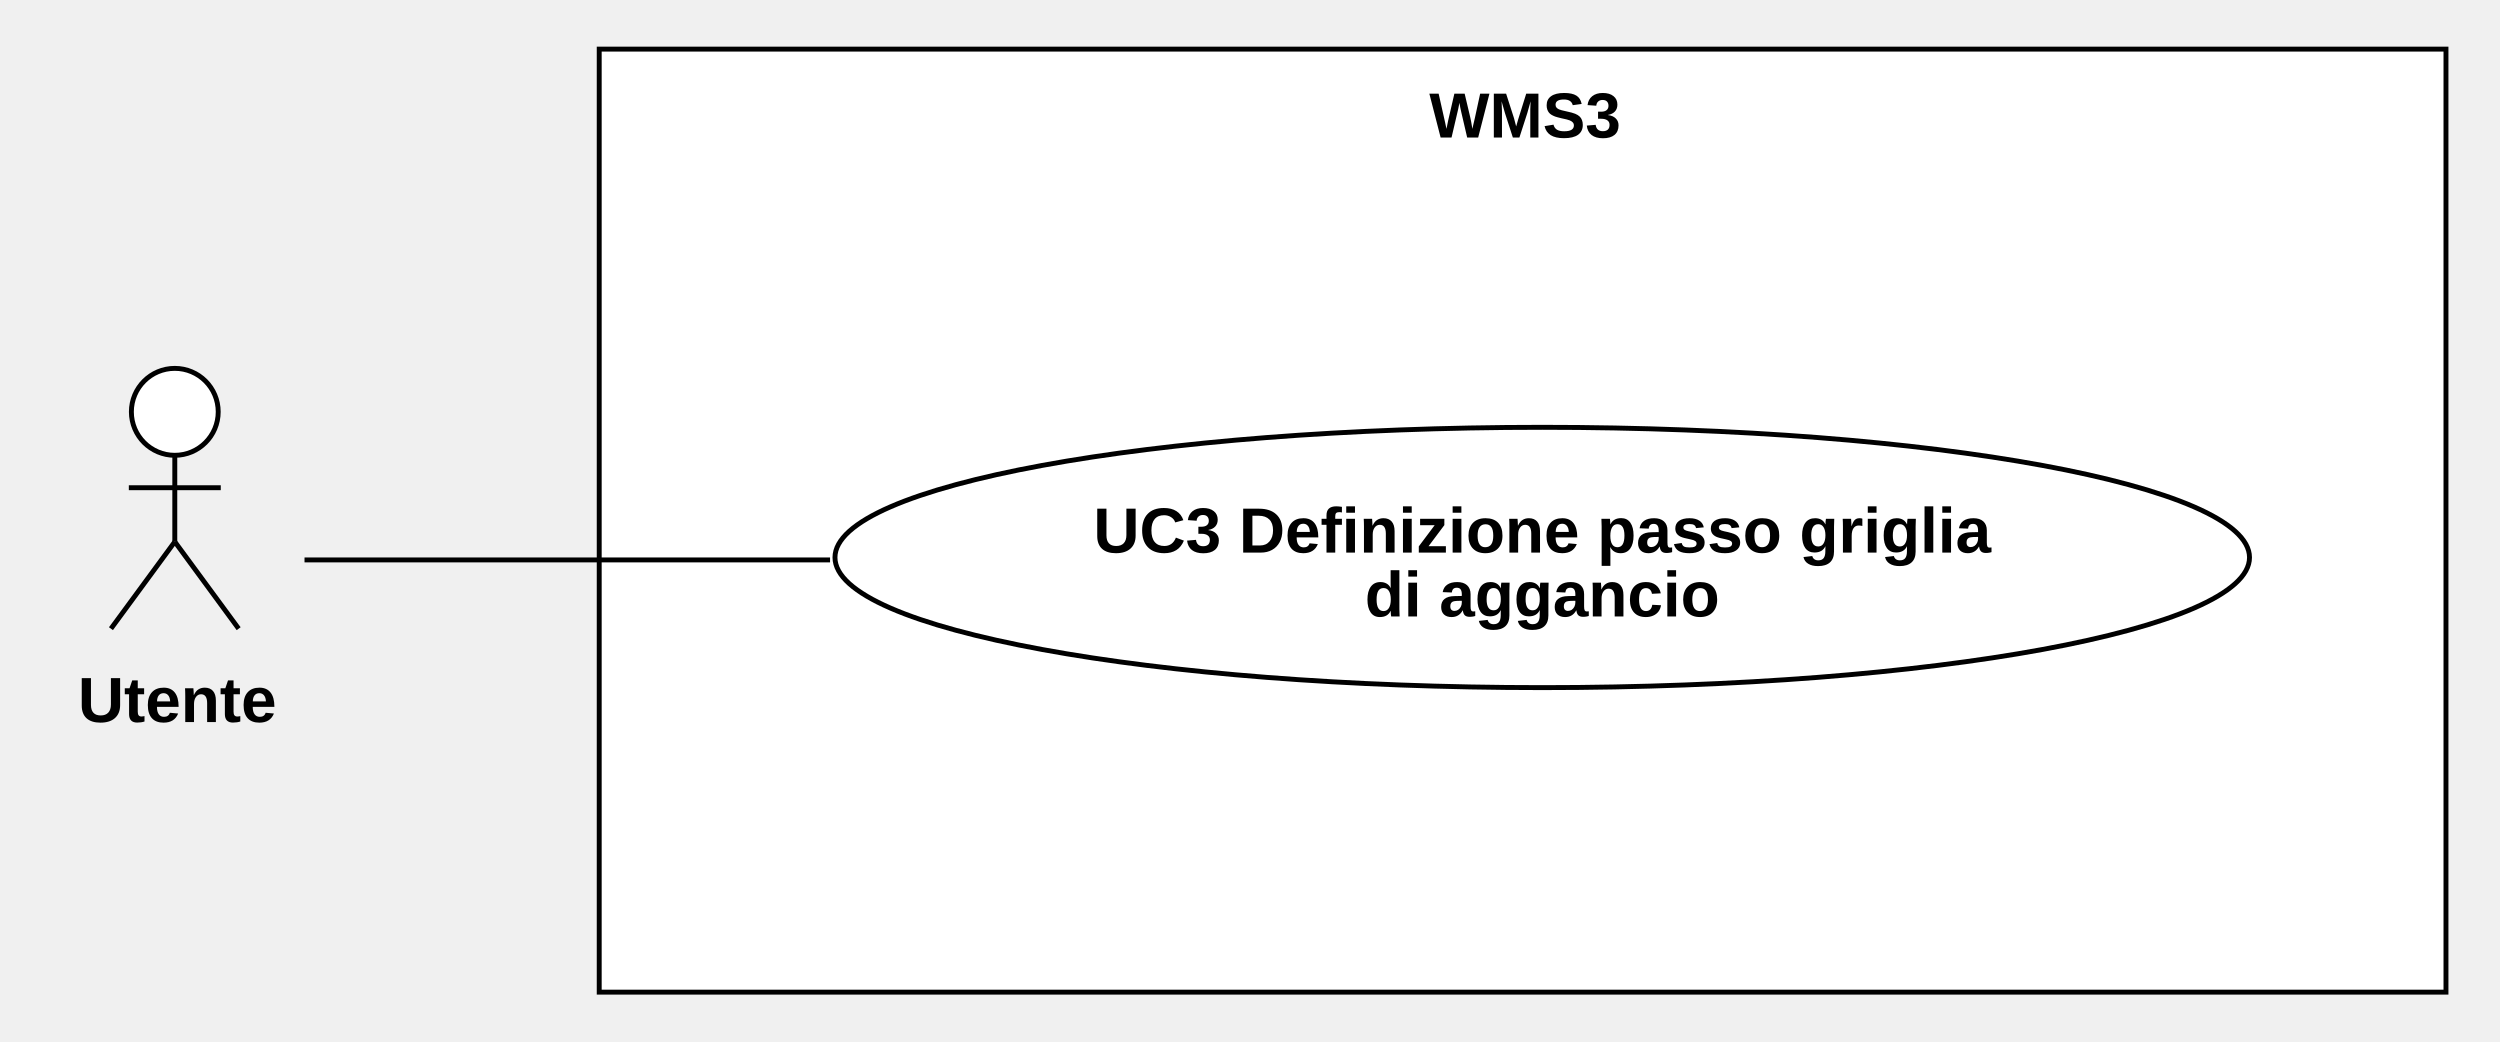
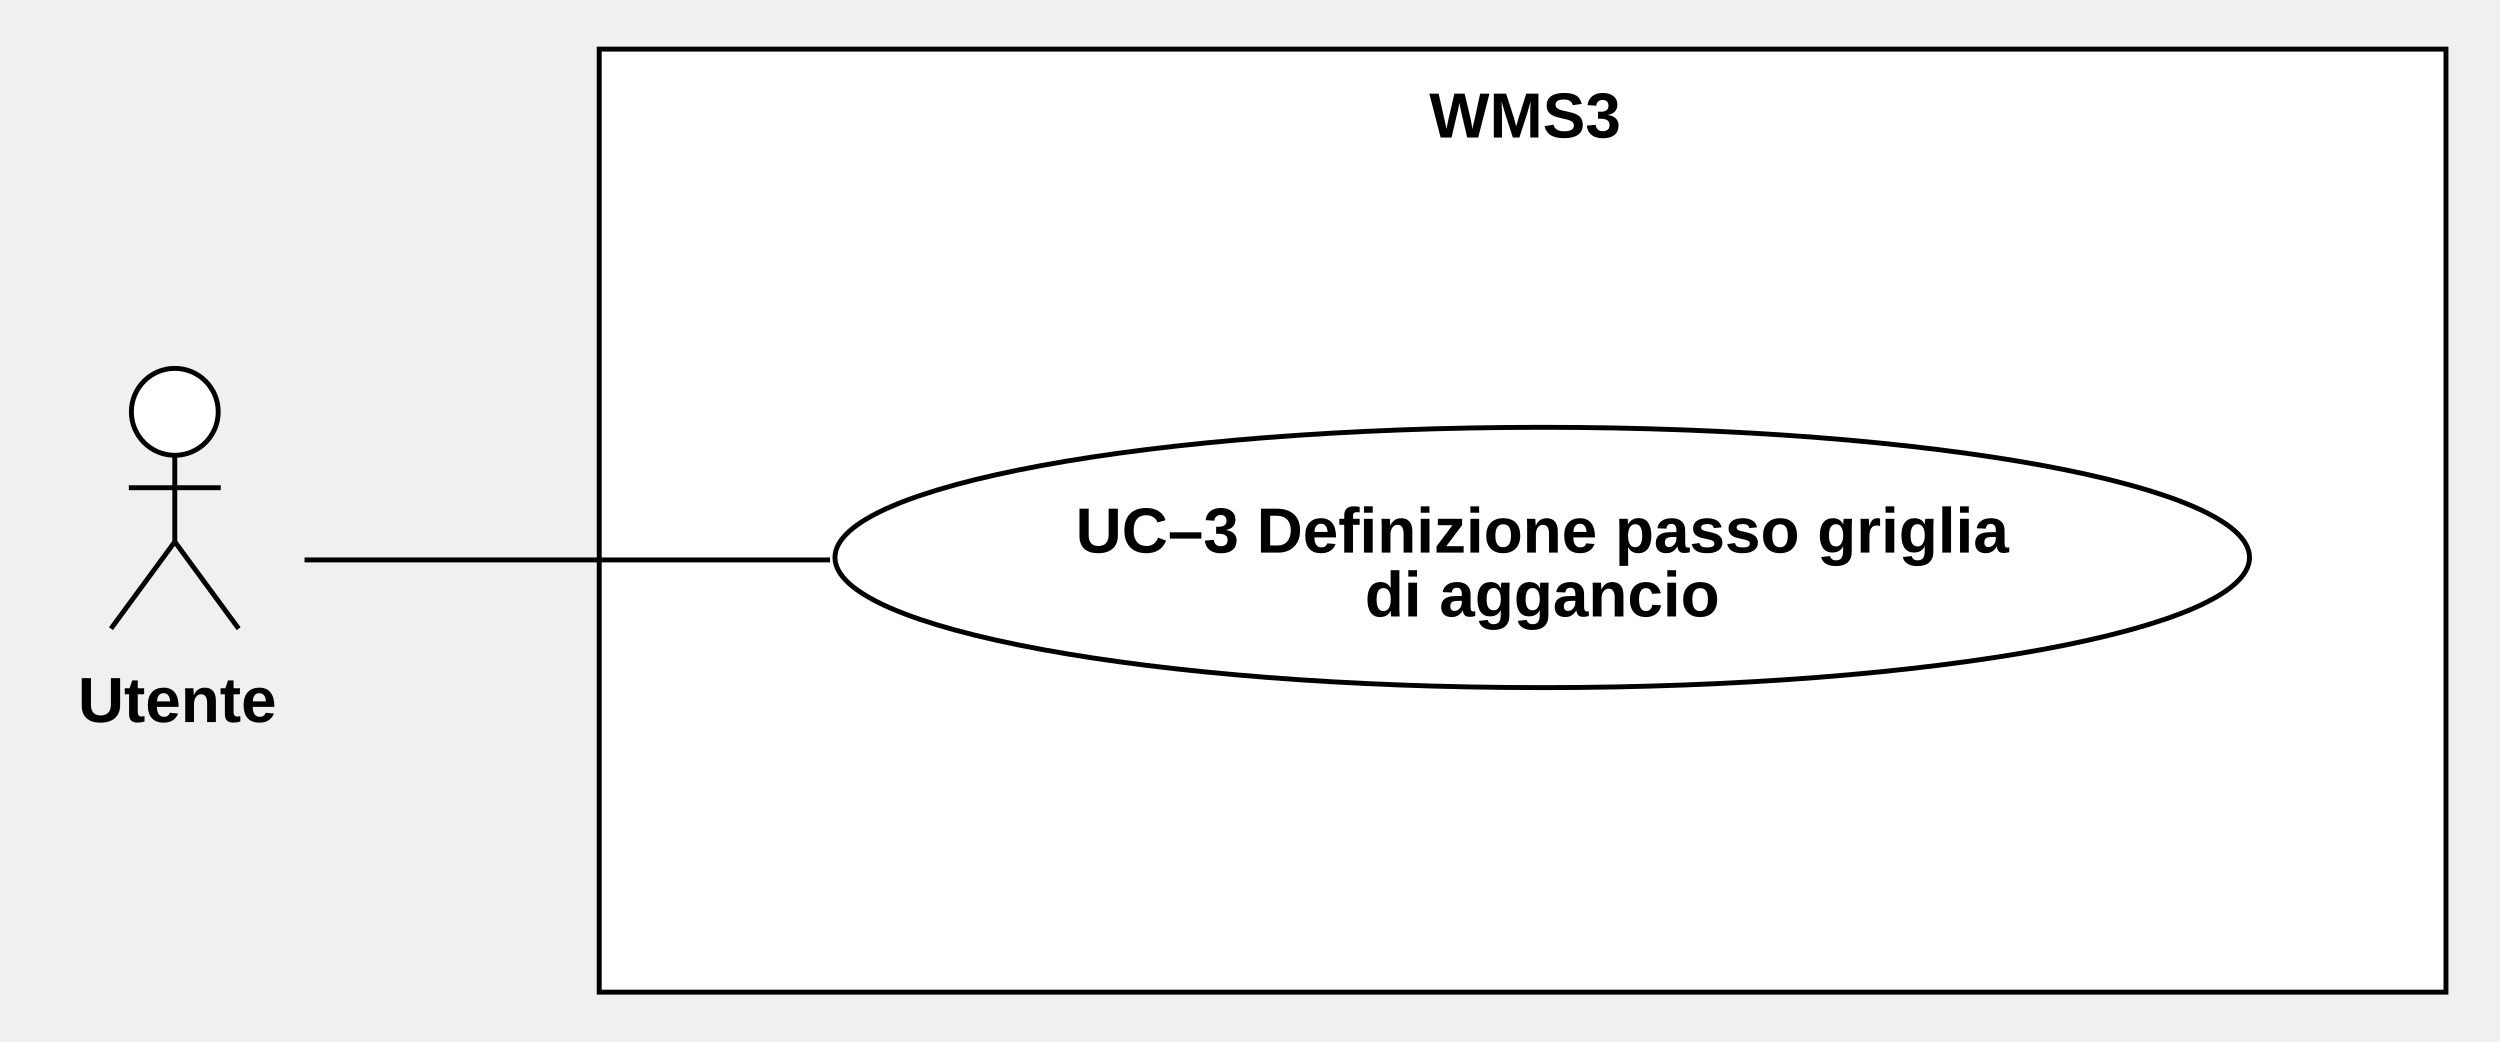
<svg xmlns="http://www.w3.org/2000/svg" version="1.1" width="509" height="212">
  <defs />
  <g>
    <g>
      <rect fill="#ffffff" stroke="none" x="208" y="48" width="376" height="192" transform="matrix(1 0 0 1 -86 -38)" />
    </g>
    <g>
      <path fill="none" stroke="#000000" paint-order="fill stroke markers" d=" M 122 10 L 498 10 L 498 202 L 122 202 L 122 10 Z Z" stroke-miterlimit="10" stroke-dasharray="" />
    </g>
    <g>
      <g>
        <path fill="none" stroke="none" />
        <text fill="#000000" stroke="none" font-family="Arial" font-size="13px" font-style="normal" font-weight="bold" text-decoration="undefined" x="396.5" y="61.5" text-anchor="middle" dominant-baseline="central" transform="matrix(1 0 0 1 -86 -38)">WMS3</text>
      </g>
    </g>
    <g>
      <path fill="#FFFFFF" stroke="none" paint-order="stroke fill markers" d=" M 170 113.5 C 170 98.864 234.471 87 314 87 C 393.529 87 458 98.864 458 113.5 C 458 128.136 393.529 140 314 140 C 234.471 140 170 128.136 170 113.5 Z" />
    </g>
    <g>
      <path fill="none" stroke="#000000" paint-order="fill stroke markers" d=" M 170 113.5 C 170 98.864 234.471 87 314 87 C 393.529 87 458 98.864 458 113.5 C 458 128.136 393.529 140 314 140 C 234.471 140 170 128.136 170 113.5 Z" stroke-miterlimit="10" stroke-dasharray="" />
    </g>
    <g>
      <g>
        <path fill="none" stroke="none" />
-         <text fill="#000000" stroke="none" font-family="Arial" font-size="13px" font-style="normal" font-weight="bold" text-decoration="undefined" x="400" y="146" text-anchor="middle" dominant-baseline="central" transform="matrix(1 0 0 1 -86 -38)">UC3 Definizione passo griglia</text>
+         <text fill="#000000" stroke="none" font-family="Arial" font-size="13px" font-style="normal" font-weight="bold" text-decoration="undefined" x="400" y="146" text-anchor="middle" dominant-baseline="central" transform="matrix(1 0 0 1 -86 -38)">UC–3 Definizione passo griglia</text>
        <text fill="#000000" stroke="none" font-family="Arial" font-size="13px" font-style="normal" font-weight="bold" text-decoration="undefined" x="400" y="159" text-anchor="middle" dominant-baseline="central" transform="matrix(1 0 0 1 -86 -38)">di aggancio</text>
      </g>
    </g>
    <g>
      <path fill="#ffffff" stroke="none" paint-order="stroke fill markers" d=" M 26.749 83.85 C 26.749 78.962 30.706 75 35.589 75 C 40.471 75 44.429 78.962 44.429 83.85 C 44.429 88.738 40.471 92.7 35.589 92.7 C 30.706 92.7 26.749 88.738 26.749 83.85 Z" />
    </g>
    <g>
      <path fill="none" stroke="#000000" paint-order="fill stroke markers" d=" M 26.749 83.85 C 26.749 78.962 30.706 75 35.589 75 C 40.471 75 44.429 78.962 44.429 83.85 C 44.429 88.738 40.471 92.7 35.589 92.7 C 30.706 92.7 26.749 88.738 26.749 83.85 Z" stroke-miterlimit="10" stroke-dasharray="" />
    </g>
    <g>
      <path fill="none" stroke="#000000" paint-order="fill stroke markers" d=" M 35.589 92.7 L 35.589 110.3" stroke-miterlimit="10" stroke-dasharray="" />
    </g>
    <g>
      <path fill="none" stroke="#000000" paint-order="fill stroke markers" d=" M 26.229 99.3 L 44.949 99.3" stroke-miterlimit="10" stroke-dasharray="" />
    </g>
    <g>
      <path fill="none" stroke="#000000" paint-order="fill stroke markers" d=" M 35.589 110.3 L 22.589 128" stroke-miterlimit="10" stroke-dasharray="" />
    </g>
    <g>
      <path fill="none" stroke="#000000" paint-order="fill stroke markers" d=" M 35.589 110.3 L 48.589 128" stroke-miterlimit="10" stroke-dasharray="" />
    </g>
    <g>
      <g>
        <path fill="none" stroke="none" />
        <text fill="#000000" stroke="none" font-family="Arial" font-size="13px" font-style="normal" font-weight="bold" text-decoration="undefined" x="122.089" y="180.5" text-anchor="middle" dominant-baseline="central" transform="matrix(1 0 0 1 -86 -38)">Utente</text>
      </g>
    </g>
    <g>
      <path fill="none" stroke="#000000" paint-order="fill stroke markers" d=" M 169 114 L 62 114" stroke-miterlimit="10" stroke-dasharray="" />
    </g>
  </g>
</svg>
